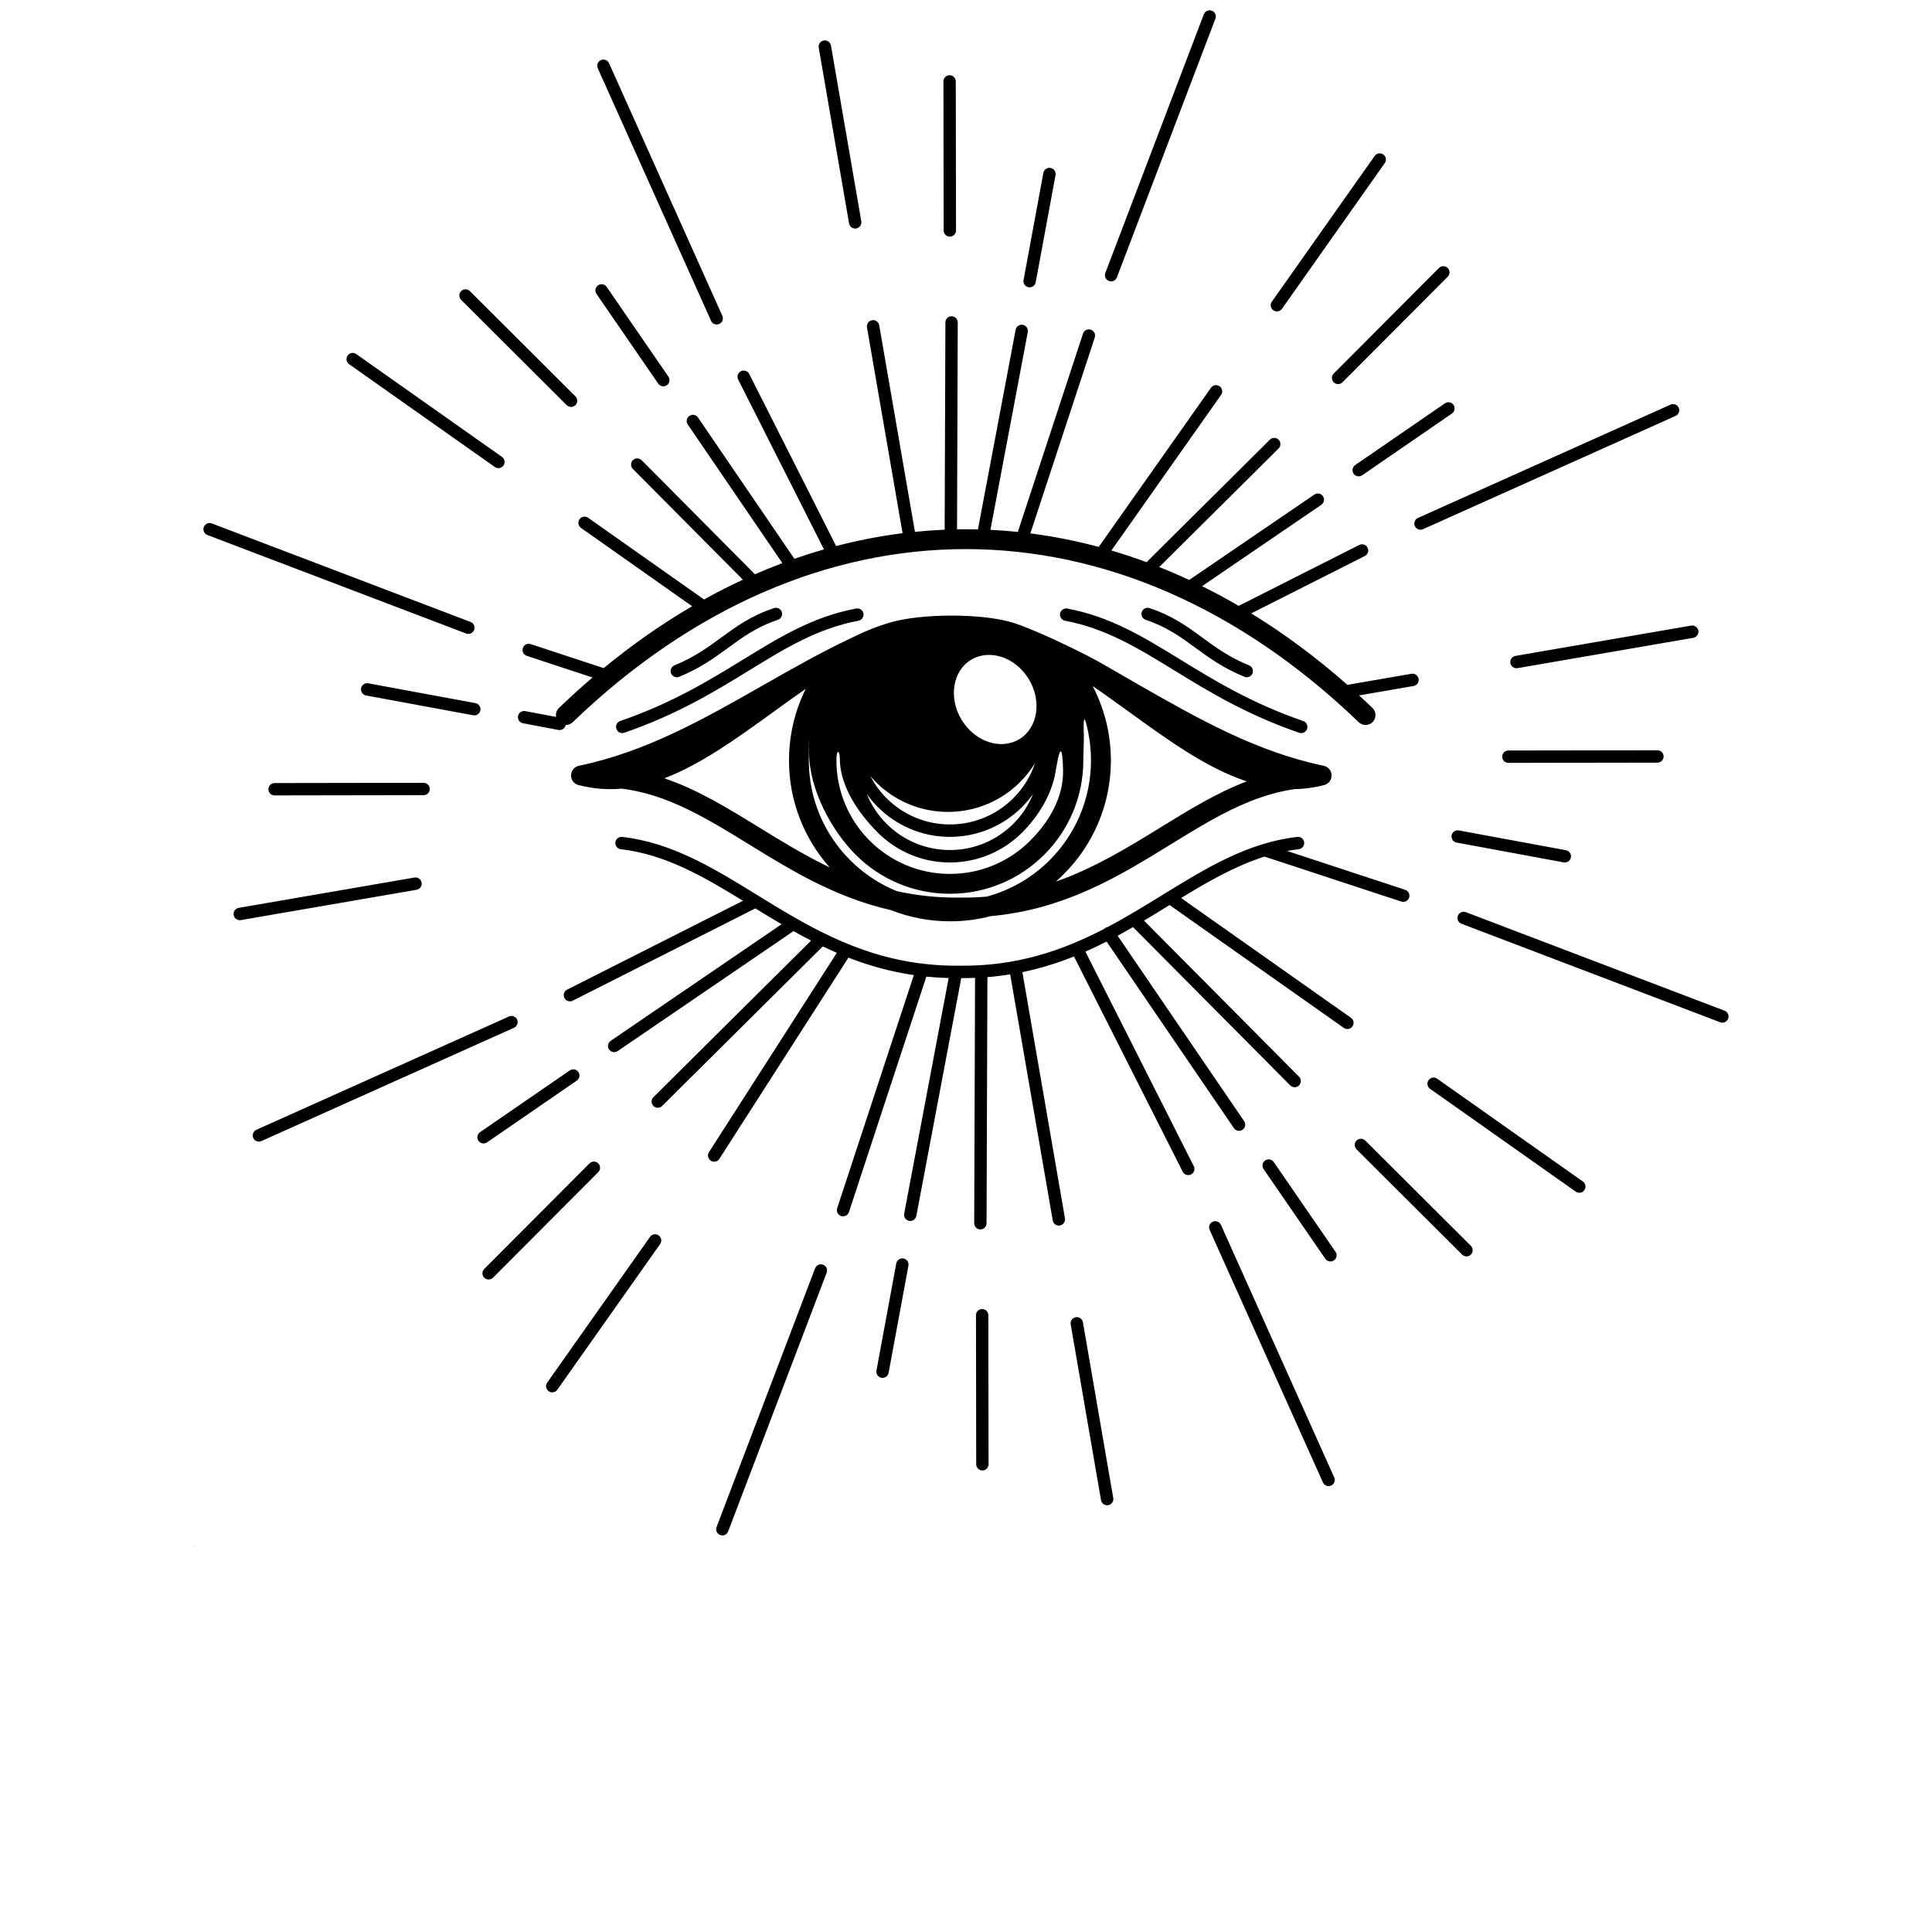
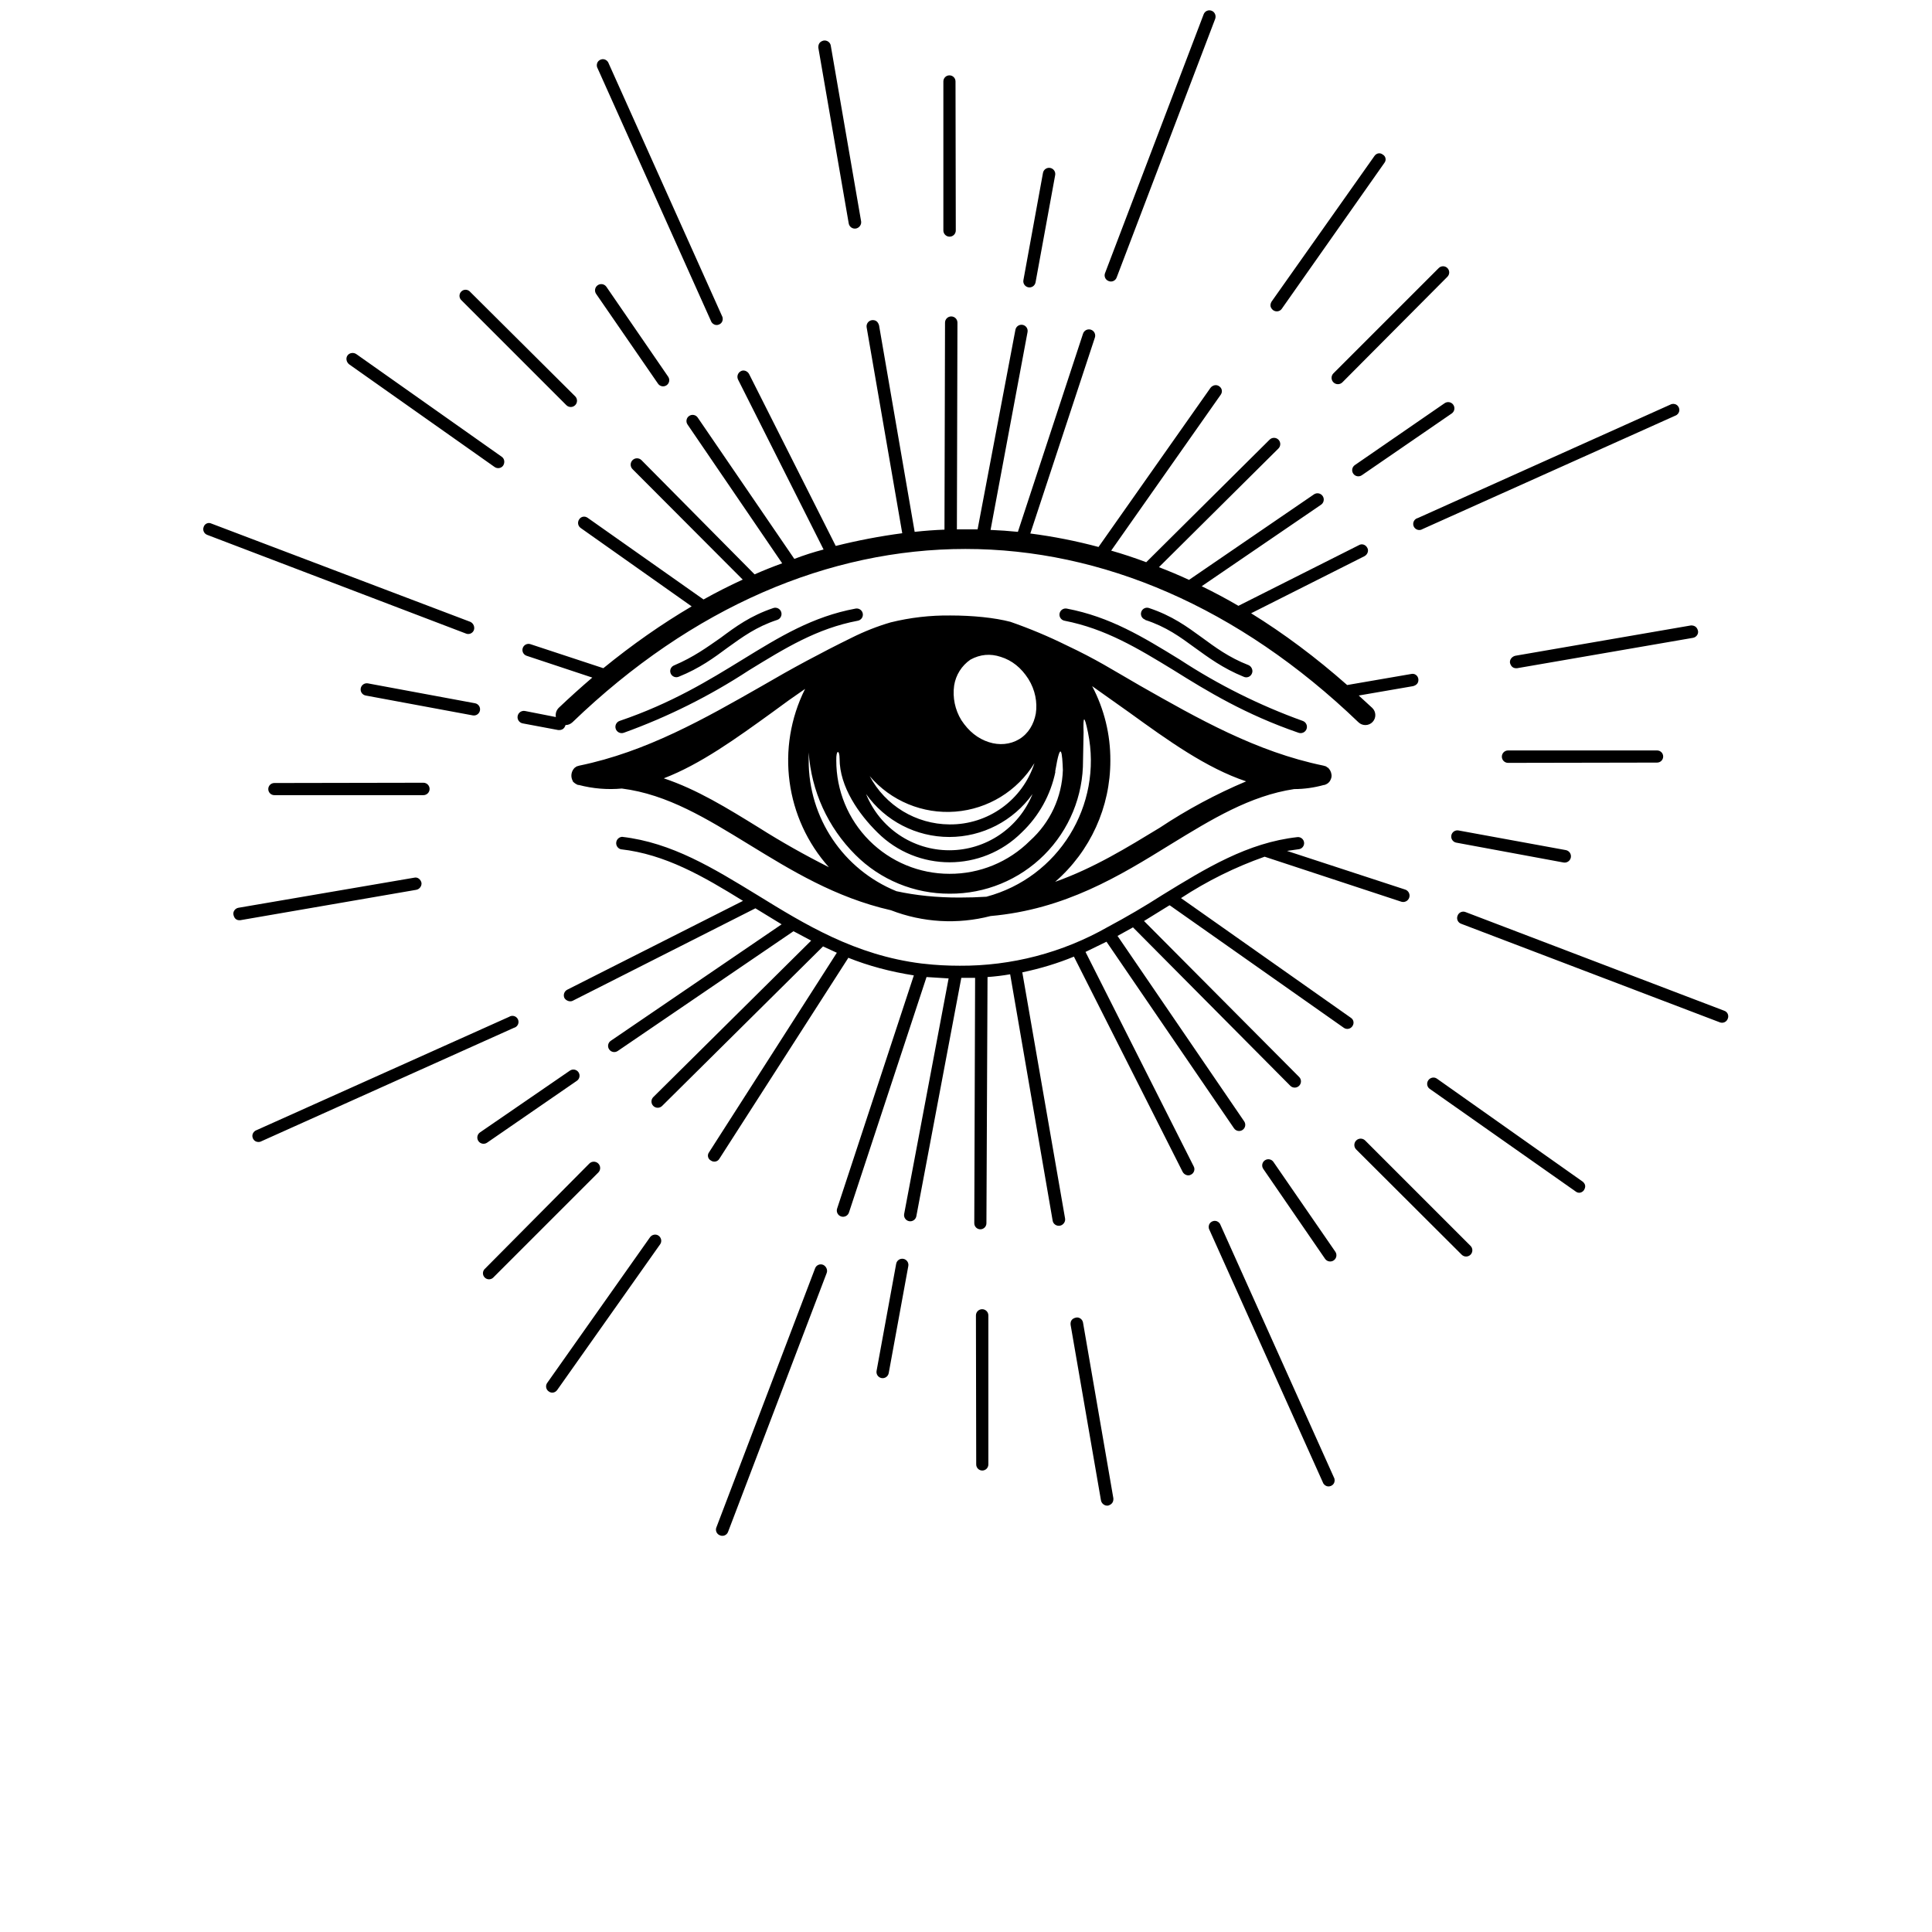
- <svg xmlns="http://www.w3.org/2000/svg" xmlns:xlink="http://www.w3.org/1999/xlink" width="700pt" height="700pt" version="1.1" viewBox="0 0 700 700">
-   <defs>
-     <symbol id="w">
-       <path d="m0.031 0h-0.016-0.016v-0.016-0.016h0.016 0.016-0.016v0.016 0.016h0.016v-0.016z" />
-     </symbol>
-     <symbol id="e">
-       <path d="m0.016-0.016v0.016h-0.016v-0.031h0.016v0.016-0.016z" />
-     </symbol>
-     <symbol id="b">
-       <path d="m0.031-0.016h-0.016v0.016c0.008 0 0.016-0.004 0.016-0.016v0.016h-0.016-0.016v-0.016l0.016-0.016v0.016h0.016z" />
-     </symbol>
-     <symbol id="a">
-       <path d="m0.016-0.016v0.016-0.016zm0.016 0v0.016h-0.016-0.016v-0.016h0.016-0.016v-0.016h0.016v0.016h0.016z" />
-     </symbol>
-     <symbol id="d">
-       <path d="m0.016-0.031v0.016 0.016h-0.016v-0.016-0.016z" />
-     </symbol>
-     <symbol id="l">
-       <path d="m0.016-0.016v-0.016h0.016v0.031h-0.016-0.016v-0.016l0.016-0.016v0.016zm0 0.016v-0.016 0.016z" />
-     </symbol>
-     <symbol id="k">
-       <path d="m0.016 0v-0.016 0.016zm0-0.016v-0.016c0.008 0 0.016 0.008 0.016 0.016v0.016h-0.016-0.016v-0.031h0.016z" />
-     </symbol>
-     <symbol id="j">
-       <path d="m0-0.031h0.016v0.016-0.016h0.016l-0.016 0.031v0.016h-0.016v-0.016h0.016z" />
-     </symbol>
-     <symbol id="i">
-       <path d="m0.016-0.031v0.016 0.016h0.016v-0.016c0-0.008-0.008-0.016-0.016-0.016zm0 0h0.016v0.016 0.016h-0.016-0.016v-0.016-0.016h0.016z" />
-     </symbol>
-     <symbol id="v">
-       <path d="m0-0.031h0.016v0.031h-0.016z" />
-     </symbol>
-     <symbol id="f">
-       <path d="m0.031-0.016v0.016h-0.016v-0.016 0.016h-0.016v-0.031h0.016v0.016-0.016c0.008 0 0.016 0.008 0.016 0.016z" />
-     </symbol>
-     <symbol id="h">
-       <path d="m0-0.031h0.016 0.016v0.016h-0.016v0.016h-0.016zm0.016 0v0.016-0.016z" />
-     </symbol>
-     <symbol id="g">
-       <path d="m0.031-0.031v0.016h-0.016c0.008 0 0.016 0.008 0.016 0.016h-0.016-0.016 0.016v-0.016h-0.016l0.016-0.016h0.016z" />
-     </symbol>
-     <symbol id="c">
-       <path d="m0.016-0.016v0.016-0.016zm0-0.016v0.016h0.016c0 0.012-0.008 0.016-0.016 0.016h-0.016v-0.016l0.016-0.016z" />
-     </symbol>
-     <symbol id="u">
-       <path d="m0-0.031h0.016v0.016-0.016h0.016l-0.016 0.031z" />
-     </symbol>
-     <symbol id="t">
-       <path d="m0-0.031h0.016v0.016-0.016h0.016l-0.016 0.016 0.016 0.016h-0.016v-0.016 0.016h-0.016z" />
-     </symbol>
-     <symbol id="s">
-       <path d="m0.016-0.031v0.031h-0.016v-0.031h0.016z" />
-     </symbol>
-     <symbol id="r">
-       <path d="m0.031-0.016v-0.016c0.008 0 0.016 0.008 0.016 0.016v0.016h-0.016v-0.016 0.016h-0.016v-0.016 0.016h-0.016v-0.031h0.016v0.016-0.016 0.016h0.016z" />
-     </symbol>
-     <symbol id="q">
-       <path d="m0.031-0.016v0.016h-0.016v-0.016 0.016h-0.016v-0.031h0.016v0.016-0.016c0.008 0 0.016 0.008 0.016 0.016z" />
-     </symbol>
-     <symbol id="p">
-       <path d="m0-0.031h0.016l0.016 0.016v-0.016 0.031l-0.016-0.016v0.016h-0.016z" />
-     </symbol>
-     <symbol id="o">
-       <path d="m0-0.016v-0.016h0.016v0.016 0.016-0.016-0.016h0.016v0.031h-0.016-0.016v-0.016z" />
-     </symbol>
-     <symbol id="n">
-       <path d="m0-0.031h0.016v0.031h-0.016v0.016zm0 0h0.016z" />
-     </symbol>
-     <symbol id="m">
-       <path d="m0.031-0.031v0.016h-0.016v0.016h0.016-0.016-0.016v-0.016l0.016-0.016h0.016z" />
-     </symbol>
-   </defs>
-   <g>
-     <path d="m209.57 284.44-0.129-0.039c-0.746-0.223-1.363-0.672-1.801-1.25-0.055-0.074-0.113-0.16-0.168-0.234-0.074-0.121-0.148-0.242-0.207-0.375-0.309-0.633-0.438-1.352-0.328-2.09 0.027-0.176 0.066-0.355 0.121-0.531 0.223-0.746 0.672-1.363 1.25-1.801 0.074-0.055 0.16-0.113 0.234-0.168 0.121-0.074 0.242-0.148 0.375-0.207 0.289-0.141 0.605-0.254 0.934-0.309 24.352-5.066 45.414-17.07 66.48-29.074 10.547-6 21.086-12.012 32.191-17.238 4.656-2.324 9.379-4.258 14.195-5.637 5.582-1.598 13.625-2.418 21.645-2.445 8-0.027 16.062 0.727 21.691 2.285 4.965 1.371 15.578 6.133 20.375 8.512 11.164 5.246 16.008 8.492 26.602 14.523 21.066 12.004 42.129 24.004 66.48 29.074 0.328 0.055 0.645 0.168 0.934 0.309 0.129 0.066 0.254 0.129 0.375 0.207 0.086 0.055 0.16 0.113 0.234 0.168 0.578 0.438 1.027 1.062 1.25 1.801 0.055 0.176 0.094 0.355 0.121 0.531 0.102 0.738-0.02 1.457-0.328 2.09-0.066 0.129-0.129 0.254-0.207 0.375-0.055 0.086-0.113 0.16-0.168 0.234-0.438 0.578-1.062 1.027-1.801 1.25-0.066 0.02-0.129 0.039-0.195 0.055-3.648 0.953-7.242 1.418-10.797 1.465-16.055 2.352-30.023 10.949-44.773 20.031-18.535 11.414-38.246 23.547-65.211 25.984-4.703 1.223-9.641 1.875-14.727 1.875-7.559 0-14.793-1.438-21.422-4.059-20.16-4.582-36.168-14.43-51.379-23.801-15.168-9.332-29.512-18.164-46.145-20.215-5.113 0.457-10.305 0.102-15.605-1.289l-0.066-0.02zm97.805 62.488c-0.055 0.129-0.121 0.254-0.195 0.383l-46.535 72.559c-0.672 1.047-2.055 1.344-3.098 0.672-1.047-0.672-1.344-2.055-0.672-3.098l46.32-72.23c-1.727-0.746-3.414-1.512-5.086-2.316l-58.203 57.812c-0.879 0.879-2.297 0.867-3.172-0.008-0.879-0.879-0.867-2.297 0.008-3.172l57.129-56.738c-2.156-1.109-4.285-2.269-6.367-3.434l-63.711 43.465c-1.027 0.699-2.418 0.438-3.117-0.59s-0.438-2.418 0.59-3.117l61.918-42.254c-3.219-1.887-6.375-3.816-9.492-5.731l-66.184 33.434c-1.102 0.559-2.453 0.113-3.016-0.988-0.559-1.102-0.113-2.453 0.988-3.016l63.719-32.191c-14.383-8.828-28.215-16.836-44.258-18.684-1.23-0.141-2.117-1.25-1.98-2.484 0.141-1.23 1.25-2.117 2.484-1.98 18.09 2.09 33.105 11.332 48.992 21.113 17.172 10.574 35.402 21.793 59.492 24.789 0.289-0.027 0.59 0.008 0.879 0.102h0.008c4.125 0.477 8.43 0.711 12.918 0.664h0.039c20.832 0.242 37.453-5.648 52.246-13.32 0.102-0.113 0.223-0.207 0.344-0.297 0.281-0.195 0.59-0.309 0.906-0.363 6.906-3.648 13.41-7.652 19.785-11.574 15.887-9.781 30.902-19.031 48.992-21.113 1.23-0.141 2.344 0.746 2.484 1.98 0.141 1.23-0.746 2.344-1.98 2.484-1.43 0.168-2.828 0.375-4.219 0.633l42.773 14.066c1.176 0.383 1.82 1.652 1.438 2.828-0.383 1.176-1.652 1.82-2.828 1.438l-49.543-16.285c-10.492 3.305-20.254 8.902-30.238 15l61.535 43.391c1.016 0.711 1.262 2.109 0.543 3.125-0.711 1.016-2.109 1.262-3.125 0.543l-63.121-44.512-0.375 0.234c-2.922 1.801-5.879 3.621-8.887 5.414l56.16 56.543c0.879 0.879 0.867 2.297-0.008 3.172-0.879 0.879-2.297 0.867-3.172-0.008l-56.969-57.363c-1.84 1.062-3.695 2.102-5.582 3.125l45.844 67.191c0.699 1.027 0.438 2.418-0.59 3.117-1.027 0.699-2.418 0.438-3.117-0.59l-46.133-67.609c-2.5 1.277-5.051 2.5-7.672 3.648l39.258 77.719c0.559 1.102 0.113 2.453-0.988 3.016-1.102 0.559-2.453 0.113-3.016-0.988l-39.395-77.988c-5.863 2.344-12.051 4.301-18.695 5.676l15.43 89.199c0.207 1.223-0.617 2.379-1.84 2.594-1.223 0.207-2.379-0.617-2.594-1.84l-15.418-89.145c-2.68 0.43-5.422 0.773-8.25 1l-0.309 89.18c0 1.23-1 2.238-2.238 2.238-1.23 0-2.238-1-2.238-2.238l0.309-88.91c-1.645 0.066-3.312 0.094-5.004 0.086l-16.27 86.164c-0.223 1.215-1.398 2.016-2.613 1.793-1.215-0.223-2.016-1.398-1.793-2.613l16.117-85.371c-2.773-0.066-5.461-0.242-8.082-0.504l-28.047 85.297c-0.383 1.176-1.652 1.82-2.828 1.438-1.176-0.383-1.82-1.652-1.438-2.828l27.777-84.465c-8.598-1.25-16.438-3.5-23.754-6.348zm90.719-148.77 40.656-57.652c0.711-1.016 2.109-1.262 3.125-0.543 1.016 0.711 1.262 2.109 0.543 3.125l-39.742 56.363c4.266 1.262 8.512 2.668 12.738 4.238l44.68-44.379c0.879-0.879 2.297-0.867 3.172 0.008 0.879 0.879 0.867 2.297-0.008 3.172l-43.25 42.961c3.641 1.445 7.262 3.004 10.863 4.684l45.34-30.941c1.027-0.699 2.418-0.438 3.117 0.59 0.699 1.027 0.438 2.418-0.59 3.117l-43.203 29.477c4.453 2.203 8.875 4.582 13.262 7.141l43.688-22.074c1.102-0.559 2.453-0.113 3.016 0.988 0.559 1.102 0.113 2.453-0.988 3.016l-41.16 20.793c11.91 7.316 23.559 15.941 34.832 25.891l23.211-4.012c1.223-0.207 2.379 0.617 2.594 1.84 0.207 1.223-0.617 2.379-1.84 2.594l-19.723 3.406c1.625 1.484 3.238 3.004 4.836 4.547 1.43 1.371 1.477 3.641 0.102 5.066-1.371 1.43-3.641 1.477-5.066 0.102-43.465-41.824-92.961-62.73-142.4-62.73s-98.934 20.906-142.4 62.73c-0.711 0.68-1.633 1.016-2.547 1v0.008c-0.223 1.215-1.398 2.016-2.613 1.793l-12.852-2.426c-1.215-0.223-2.016-1.398-1.793-2.613 0.223-1.215 1.398-2.016 2.613-1.793l11.18 2.109c-0.215-1.148 0.129-2.379 1.035-3.246 4.004-3.856 8.062-7.531 12.16-11.043l-23.809-7.832c-1.176-0.383-1.82-1.652-1.438-2.828 0.383-1.176 1.652-1.82 2.828-1.438l26.469 8.699c10.414-8.566 21.121-16.035 32.043-22.41l-40.266-28.391c-1.016-0.711-1.262-2.109-0.543-3.125 0.711-1.016 2.109-1.262 3.125-0.543l41.992 29.605c4.656-2.586 9.352-4.977 14.074-7.168l-39.852-40.125c-0.879-0.879-0.867-2.297 0.008-3.172 0.879-0.879 2.297-0.867 3.172 0.008l41.039 41.32c3.305-1.438 6.617-2.781 9.941-4.031l-34.273-50.23c-0.699-1.027-0.438-2.418 0.59-3.117 1.027-0.699 2.418-0.438 3.117 0.59l34.926 51.184c3.555-1.242 7.121-2.379 10.707-3.406l-31.078-61.535c-0.559-1.102-0.113-2.453 0.988-3.016 1.102-0.559 2.453-0.113 3.016 0.988l31.492 62.348c7.981-2.082 16.016-3.641 24.07-4.648l-12.898-74.582c-0.207-1.223 0.617-2.379 1.84-2.594 1.223-0.207 2.379 0.617 2.594 1.84l12.945 74.836c3.586-0.363 7.176-0.617 10.77-0.773l0.262-75.098c0-1.23 1-2.238 2.238-2.238 1.23 0 2.238 1 2.238 2.238l-0.254 74.965c1.055-0.02 2.109-0.027 3.164-0.027 1.465 0 2.941 0.02 4.406 0.055l13.656-72.324c0.223-1.215 1.398-2.016 2.613-1.793 1.215 0.223 2.016 1.398 1.793 2.613l-13.535 71.66c3.312 0.16 6.617 0.41 9.922 0.758l23.621-71.848c0.383-1.176 1.652-1.82 2.828-1.438 1.176 0.383 1.82 1.652 1.438 2.828l-23.344 70.988c8.297 1.062 16.566 2.707 24.789 4.91zm66.387-86.277c-0.711 1.016-2.109 1.262-3.125 0.543-1.016-0.711-1.262-2.109-0.543-3.125l37.25-52.789c0.711-1.016 2.109-1.262 3.125-0.543 1.016 0.711 1.262 2.109 0.543 3.125zm21.926 26.629c-0.879 0.879-2.297 0.879-3.172 0.008-0.879-0.879-0.879-2.297-0.008-3.172l38.137-38.246c0.879-0.879 2.297-0.879 3.172-0.008 0.879 0.879 0.879 2.297 0.008 3.172zm7.148 33.684c-1.016 0.699-2.418 0.449-3.117-0.57-0.699-1.016-0.449-2.418 0.57-3.117l32.516-22.371c1.016-0.699 2.418-0.449 3.117 0.57 0.699 1.016 0.449 2.418-0.57 3.117zm22.035 19.543c-1.129 0.504-2.453 0-2.957-1.129-0.504-1.129 0-2.453 1.129-2.957l91.512-41.047c1.129-0.504 2.453 0 2.957 1.129 0.504 1.129 0 2.453-1.129 2.957zm34.242 50.344c-1.223 0.207-2.379-0.617-2.594-1.84-0.207-1.223 0.617-2.379 1.84-2.594l63.672-10.984c1.223-0.207 2.379 0.617 2.594 1.84 0.207 1.223-0.617 2.379-1.84 2.594zm-3.324 34.32c-1.23 0-2.238-1-2.238-2.238 0-1.23 1-2.238 2.238-2.238l54.012-0.086c1.23 0 2.238 1 2.238 2.238 0 1.23-1 2.238-2.238 2.238zm-18.762 28.879c-1.215-0.223-2.023-1.391-1.801-2.606 0.223-1.215 1.391-2.023 2.606-1.801l38.816 7.176c1.215 0.223 2.023 1.391 1.801 2.606-0.223 1.215-1.391 2.023-2.606 1.801zm1.766 29.41c-1.156-0.438-1.746-1.734-1.297-2.894 0.438-1.156 1.734-1.746 2.894-1.297l93.734 35.691c1.156 0.438 1.746 1.734 1.297 2.894-0.438 1.156-1.734 1.746-2.894 1.297zm-11.379 59.809c-1.016-0.711-1.262-2.109-0.543-3.125 0.711-1.016 2.109-1.262 3.125-0.543l52.789 37.25c1.016 0.711 1.262 2.109 0.543 3.125-0.711 1.016-2.109 1.262-3.125 0.543zm-26.629 21.926c-0.879-0.879-0.879-2.297-0.008-3.172 0.879-0.879 2.297-0.879 3.172-0.008l38.246 38.137c0.879 0.879 0.879 2.297 0.008 3.172-0.879 0.879-2.297 0.879-3.172 0.008zm-33.684 7.148c-0.699-1.016-0.449-2.418 0.57-3.117 1.016-0.699 2.418-0.449 3.117 0.57l22.371 32.516c0.699 1.016 0.449 2.418-0.57 3.117-1.016 0.699-2.418 0.449-3.117-0.57zm-19.543 22.035c-0.504-1.129 0-2.453 1.129-2.957s2.453 0 2.957 1.129l41.047 91.512c0.504 1.129 0 2.453-1.129 2.957s-2.453 0-2.957-1.129zm-50.344 34.242c-0.207-1.223 0.617-2.379 1.84-2.594 1.223-0.207 2.379 0.617 2.594 1.84l10.984 63.672c0.207 1.223-0.617 2.379-1.84 2.594-1.223 0.207-2.379-0.617-2.594-1.84zm-34.32-3.324c0-1.23 1-2.238 2.238-2.238 1.23 0 2.238 1 2.238 2.238l0.086 54.012c0 1.23-1 2.238-2.238 2.238-1.23 0-2.238-1-2.238-2.238zm-28.879-18.762c0.223-1.215 1.391-2.023 2.606-1.801s2.023 1.391 1.801 2.606l-7.176 38.816c-0.223 1.215-1.391 2.023-2.606 1.801s-2.023-1.391-1.801-2.606zm-29.41 1.766c0.438-1.156 1.734-1.746 2.894-1.297 1.156 0.438 1.746 1.734 1.297 2.894l-35.691 93.734c-0.438 1.156-1.734 1.746-2.894 1.297-1.156-0.438-1.746-1.734-1.297-2.894zm-59.809-11.379c0.711-1.016 2.109-1.262 3.125-0.543 1.016 0.711 1.262 2.109 0.543 3.125l-37.25 52.789c-0.711 1.016-2.109 1.262-3.125 0.543-1.016-0.711-1.262-2.109-0.543-3.125zm-21.926-26.629c0.879-0.879 2.297-0.879 3.172-0.008 0.879 0.879 0.879 2.297 0.008 3.172l-38.137 38.246c-0.879 0.879-2.297 0.879-3.172 0.008-0.879-0.879-0.879-2.297-0.008-3.172zm-7.148-33.684c1.016-0.699 2.418-0.449 3.117 0.57 0.699 1.016 0.449 2.418-0.57 3.117l-32.516 22.371c-1.016 0.699-2.418 0.449-3.117-0.57-0.699-1.016-0.449-2.418 0.57-3.117zm-22.035-19.543c1.129-0.504 2.453 0 2.957 1.129 0.504 1.129 0 2.453-1.129 2.957l-91.512 41.047c-1.129 0.504-2.453 0-2.957-1.129-0.504-1.129 0-2.453 1.129-2.957zm-34.242-50.344c1.223-0.207 2.379 0.617 2.594 1.84 0.207 1.223-0.617 2.379-1.84 2.594l-63.672 10.984c-1.223 0.207-2.379-0.617-2.594-1.84-0.207-1.223 0.617-2.379 1.84-2.594zm3.324-34.32c1.23 0 2.238 1 2.238 2.238 0 1.23-1 2.238-2.238 2.238l-54.012 0.086c-1.23 0-2.238-1-2.238-2.238 0-1.23 1-2.238 2.238-2.238zm18.762-28.879c1.215 0.223 2.023 1.391 1.801 2.606-0.223 1.215-1.391 2.023-2.606 1.801l-38.816-7.176c-1.215-0.223-2.023-1.391-1.801-2.606 0.223-1.215 1.391-2.023 2.606-1.801zm-1.766-29.41c1.156 0.438 1.746 1.734 1.297 2.894-0.438 1.156-1.734 1.746-2.894 1.297l-93.734-35.691c-1.156-0.438-1.746-1.734-1.297-2.894 0.438-1.156 1.734-1.746 2.894-1.297zm11.379-59.809c1.016 0.711 1.262 2.109 0.543 3.125-0.711 1.016-2.109 1.262-3.125 0.543l-52.789-37.25c-1.016-0.711-1.262-2.109-0.543-3.125 0.711-1.016 2.109-1.262 3.125-0.543zm26.629-21.926c0.879 0.879 0.879 2.297 0.008 3.172-0.879 0.879-2.297 0.879-3.172 0.008l-38.246-38.137c-0.879-0.879-0.879-2.297-0.008-3.172 0.879-0.879 2.297-0.879 3.172-0.008zm33.684-7.148c0.699 1.016 0.449 2.418-0.57 3.117-1.016 0.699-2.418 0.449-3.117-0.57l-22.371-32.516c-0.699-1.016-0.449-2.418 0.57-3.117 1.016-0.699 2.418-0.449 3.117 0.57zm19.543-22.035c0.504 1.129 0 2.453-1.129 2.957-1.129 0.504-2.453 0-2.957-1.129l-41.047-91.512c-0.504-1.129 0-2.453 1.129-2.957 1.129-0.504 2.453 0 2.957 1.129zm50.344-34.242c0.207 1.223-0.617 2.379-1.84 2.594-1.223 0.207-2.379-0.617-2.594-1.84l-10.984-63.672c-0.207-1.223 0.617-2.379 1.84-2.594 1.223-0.207 2.379 0.617 2.594 1.84zm34.32 3.324c0 1.23-1 2.238-2.238 2.238-1.23 0-2.238-1-2.238-2.238l-0.086-54.012c0-1.23 1-2.238 2.238-2.238 1.23 0 2.238 1 2.238 2.238zm28.879 18.762c-0.223 1.215-1.391 2.023-2.606 1.801-1.215-0.223-2.023-1.391-1.801-2.606l7.176-38.816c0.223-1.215 1.391-2.023 2.606-1.801 1.215 0.223 2.023 1.391 1.801 2.606zm29.41-1.766c-0.438 1.156-1.734 1.746-2.894 1.297-1.156-0.438-1.746-1.734-1.297-2.894l35.691-93.734c0.438-1.156 1.734-1.746 2.894-1.297 1.156 0.438 1.746 1.734 1.297 2.894zm-41.887 137.49c-3.742-1.195-7.699-0.914-11.004 1.102-3.293 2.016-5.328 5.422-5.965 9.297-0.652 3.996 0.176 8.465 2.633 12.488 2.465 4.012 6.074 6.785 9.922 8.008 3.742 1.195 7.699 0.914 11.004-1.102 3.293-2.016 5.328-5.422 5.965-9.297 0.652-3.996-0.176-8.465-2.633-12.488v-0.008c-2.465-4.012-6.074-6.785-9.922-8.008zm29.902 27.328c0.113 3.332-0.176 6.785-0.176 10.184 0 13.348-5.414 25.426-14.16 34.168-8.746 8.746-20.824 14.16-34.168 14.16-13.348 0-25.426-5.414-34.168-14.16-8.746-8.746-16.875-23.742-16.875-37.09 0-4.441-0.008-9.68-0.086 2.922 0 14.121 5.723 26.898 14.969 36.148 4.777 4.777 10.5 8.613 16.855 11.211 7.055 1.566 14.617 2.445 22.828 2.352h0.055c3.359 0.039 6.617-0.086 9.773-0.355 8.746-2.363 16.559-6.992 22.781-13.207 9.25-9.25 14.969-22.035 14.969-36.148 0-3.445-0.328-6.812-0.98-10.062-1.371-6.859-1.828-5.797-1.645-0.121zm-10.23 14.262c-1.391 8.504-6.43 16.379-12.125 22.074-6.691 6.691-15.941 10.836-26.152 10.836-10.211 0-19.461-4.144-26.152-10.836s-13.746-16.594-13.746-26.805c-0.039-3.285-1.262-3.379-1.23 0.652 0 11.359 4.602 21.645 12.051 29.082 7.438 7.438 17.723 12.051 29.082 12.051s21.645-4.602 29.082-12.051c6.672-6.672 12.145-15.598 11.898-25.594-0.141-5.711-0.652-12.059-2.715 0.59zm-7.449-3.078c-1.531 2.484-3.34 4.777-5.387 6.832-6.691 6.691-15.941 10.836-26.152 10.836s-19.461-4.144-26.152-10.836c-0.68-0.68-1.344-1.398-1.969-2.137 1.539 2.957 3.527 5.656 5.863 8 5.879 5.879 14 9.512 22.969 9.512s17.09-3.641 22.969-9.512c3.527-3.527 6.242-7.859 7.859-12.691zm-0.699 11.172c-1.195 1.68-2.531 3.246-3.977 4.703-6.691 6.691-15.941 10.836-26.152 10.836-10.211 0-19.461-4.144-26.152-10.836-1.457-1.457-2.781-3.023-3.977-4.703 1.652 4.078 4.098 7.738 7.16 10.797 5.879 5.879 14 9.512 22.969 9.512s17.09-3.641 22.969-9.512c3.062-3.062 5.508-6.719 7.16-10.797zm21.598-39.09c0.633 1.215 1.23 2.465 1.773 3.723 3.098 7.129 4.816 14.98 4.816 23.191 0 16.102-6.523 30.68-17.078 41.234-0.934 0.934-1.895 1.828-2.883 2.699 14.086-4.957 26.199-12.414 37.82-19.57 10.445-6.43 20.516-12.629 31.359-16.754-14.43-4.762-28.355-14.84-42.438-25.031-4.434-3.211-8.895-6.441-13.367-9.492zm-95.258 65.727c-9.191-10.312-14.785-23.902-14.785-38.809 0-7.785 1.531-15.215 4.301-22.008 0.543-1.324 1.129-2.621 1.766-3.902-3.977 2.742-7.934 5.609-11.883 8.477-13.066 9.453-26.004 18.824-39.332 23.922 12.031 4.07 23.008 10.828 34.441 17.863 8.102 4.984 16.438 10.117 25.508 14.449zm-20.215-93.988c1.176-0.391 2.438 0.254 2.828 1.418 0.391 1.176-0.254 2.438-1.418 2.828-7.644 2.539-12.691 6.242-17.93 10.07-4.992 3.648-10.137 7.422-17.855 10.574-1.148 0.465-2.445-0.086-2.91-1.23-0.465-1.148 0.086-2.445 1.23-2.91 7.168-2.93 12.105-6.543 16.895-10.043 5.508-4.031 10.836-7.934 19.172-10.707zm29.793 0.16c1.215-0.223 2.391 0.578 2.613 1.793s-0.578 2.391-1.793 2.613c-14.84 2.809-26.395 9.895-39.5 17.938-12.387 7.606-26.133 16.035-45.359 22.66-1.176 0.402-2.453-0.223-2.856-1.398-0.402-1.176 0.223-2.453 1.398-2.856 18.789-6.477 32.301-14.773 44.484-22.242 13.469-8.27 25.348-15.559 41-18.516zm104.87 4.09c-1.176-0.391-1.812-1.652-1.418-2.828 0.391-1.176 1.652-1.812 2.828-1.418 8.344 2.773 13.664 6.672 19.172 10.707 4.789 3.508 9.727 7.121 16.895 10.043 1.148 0.465 1.699 1.773 1.23 2.91-0.465 1.148-1.773 1.699-2.91 1.23-7.719-3.156-12.871-6.926-17.855-10.574-5.234-3.828-10.285-7.531-17.93-10.07zm-29.215 0.316c-1.215-0.223-2.016-1.398-1.793-2.613s1.398-2.016 2.613-1.793c15.652 2.957 27.535 10.246 41 18.516 12.18 7.477 25.695 15.766 44.484 22.242 1.176 0.402 1.801 1.68 1.398 2.856-0.402 1.176-1.68 1.801-2.856 1.398-19.227-6.625-32.977-15.062-45.359-22.66-13.105-8.047-24.66-15.129-39.5-17.938z" />
-     <use x="70" y="560.141" xlink:href="#w" />
-     <use x="70.035" y="560.141" xlink:href="#e" />
-     <use x="70.059" y="560.141" xlink:href="#b" />
-     <use x="70.09" y="560.141" xlink:href="#a" />
-     <use x="70.121" y="560.141" xlink:href="#d" />
-     <use x="70.145" y="560.141" xlink:href="#b" />
-     <use x="70.176" y="560.141" xlink:href="#l" />
-     <use x="70.223" y="560.141" xlink:href="#k" />
-     <use x="70.258" y="560.141" xlink:href="#j" />
-     <use x="70.305" y="560.141" xlink:href="#i" />
-     <use x="70.344" y="560.141" xlink:href="#v" />
-     <use x="70.359" y="560.141" xlink:href="#b" />
-     <use x="70.391" y="560.141" xlink:href="#f" />
-     <use x="70.426" y="560.141" xlink:href="#a" />
-     <use x="70.473" y="560.141" xlink:href="#h" />
-     <use x="70.508" y="560.141" xlink:href="#a" />
-     <use x="70.539" y="560.141" xlink:href="#f" />
-     <use x="70.57" y="560.141" xlink:href="#a" />
-     <use x="70.602" y="560.141" xlink:href="#g" />
-     <use x="70.629" y="560.141" xlink:href="#c" />
-     <use x="70.664" y="560.141" xlink:href="#u" />
-     <use x="70.691" y="560.141" xlink:href="#g" />
-     <use x="70.723" y="560.141" xlink:href="#t" />
-     <use x="70.75" y="560.141" xlink:href="#a" />
-     <use x="70" y="560.188" xlink:href="#s" />
-     <use x="70.02" y="560.188" xlink:href="#e" />
-     <use x="70.043" y="560.188" xlink:href="#c" />
-     <use x="70.074" y="560.188" xlink:href="#r" />
-     <use x="70.141" y="560.188" xlink:href="#d" />
-     <use x="70.164" y="560.188" xlink:href="#q" />
-     <use x="70.195" y="560.188" xlink:href="#b" />
-     <use x="70.242" y="560.188" xlink:href="#p" />
-     <use x="70.281" y="560.188" xlink:href="#c" />
-     <use x="70.316" y="560.188" xlink:href="#o" />
-     <use x="70.348" y="560.188" xlink:href="#f" />
-     <use x="70.398" y="560.188" xlink:href="#h" />
-     <use x="70.434" y="560.188" xlink:href="#e" />
-     <use x="70.453" y="560.188" xlink:href="#c" />
-     <use x="70.488" y="560.188" xlink:href="#n" />
-     <use x="70.504" y="560.188" xlink:href="#b" />
-     <use x="70.535" y="560.188" xlink:href="#m" />
-     <use x="70.562" y="560.188" xlink:href="#d" />
-   </g>
+ <svg xmlns="http://www.w3.org/2000/svg" width="700pt" height="700pt" viewBox="0 0 700 700">
+   <path d="M209.6 284.4h-.2q-1-.4-1.8-1.2l-.1-.3-.2-.4a4 4 0 0 1 1-4.4l.2-.1.4-.3 1-.3c24.3-5 45.4-17 66.4-29q15.7-9.2 32.2-17.3 7-3.5 14.2-5.6a86 86 0 0 1 21.7-2.5c8 0 16 .8 21.7 2.3a178 178 0 0 1 20.3 8.5c11.2 5.3 16 8.5 26.6 14.6 21.1 12 42.2 24 66.5 29l1 .3.3.3.3.1a4 4 0 0 1 1.3 2.4q.2 1-.3 2l-.2.4-.2.3q-.6.8-1.8 1.2h-.2q-5.4 1.5-10.8 1.5c-16 2.4-30 11-44.7 20-18.6 11.5-38.3 23.6-65.3 26a59 59 0 0 1-36.1-2.1c-20.2-4.6-36.2-14.5-51.4-23.8s-29.5-18.2-46.1-20.3a45 45 0 0 1-15.6-1.3zm97.8 62.5-.2.4-46.6 72.6c-.6 1-2 1.3-3 .6a2 2 0 0 1-.7-3l46.3-72.3-5-2.3-58.3 57.8a2.2 2.2 0 1 1-3.2-3.2l57.2-56.7-6.4-3.4-63.7 43.4a2.2 2.2 0 1 1-2.5-3.7l61.9-42.2-9.5-5.8-66.2 33.5c-1 .5-2.4 0-3-1a2.3 2.3 0 0 1 1-3l63.7-32.2c-14.4-8.9-28.2-16.9-44.3-18.7a2.3 2.3 0 0 1 .5-4.5c18.1 2.1 33.1 11.4 49 21.1 17.2 10.6 35.4 21.8 59.5 24.8l1 .1q6 .7 12.8.7a107 107 0 0 0 53.6-14q10.3-5.5 19.8-11.6c15.8-9.7 30.9-19 49-21a2.2 2.2 0 0 1 .4 4.4l-4.2.6 42.8 14a2.2 2.2 0 0 1-1.4 4.4l-49.5-16.3a140 140 0 0 0-30.3 15l61.6 43.4c1 .7 1.2 2 .5 3a2.2 2.2 0 0 1-3.1.6L423.8 328l-.4.2-8.9 5.5 56.2 56.5a2.2 2.2 0 1 1-3.2 3.2l-57-57.4-5.6 3.1 45.9 67.2a2.2 2.2 0 1 1-3.7 2.5l-46.2-67.6-7.6 3.7 39.2 77.7c.6 1.1.1 2.5-1 3-1 .6-2.4.1-3-1l-39.4-78q-8.7 3.6-18.7 5.7l15.5 89.2c.2 1.2-.7 2.4-1.9 2.6s-2.4-.6-2.6-1.8L366 353q-4 .7-8.2 1l-.4 89.2a2.2 2.2 0 0 1-4.4 0l.3-88.9h-5L332 440.7a2.2 2.2 0 0 1-4.4-.9l16.1-85.3-8-.5-28.1 85.3a2.2 2.2 0 0 1-4.3-1.4l27.8-84.5q-12.8-2-23.8-6.4zM398 198.2l40.6-57.7c.8-1 2.2-1.3 3.2-.5 1 .7 1.2 2 .5 3l-39.7 56.5q6.3 1.8 12.7 4.2l44.7-44.4a2.2 2.2 0 1 1 3.2 3.2l-43.3 43q5.5 2.1 10.9 4.6l45.3-31a2.2 2.2 0 1 1 2.5 3.8l-43.2 29.5q6.8 3.3 13.3 7.1l43.7-22c1-.6 2.4-.2 3 1 .6 1 .1 2.4-1 3l-41.1 20.7q17.8 11 34.8 26l23.2-4c1.2-.3 2.4.5 2.6 1.8q.2 2-1.9 2.6l-19.7 3.4 4.9 4.5a3.6 3.6 0 1 1-5 5.2c-43.5-41.8-93-62.8-142.4-62.8s-99 21-142.4 62.8q-1.1 1-2.5 1-.6 2-2.7 1.8l-12.8-2.4a2.2 2.2 0 0 1 .8-4.5l11.2 2.2q-.3-1.9 1-3.3 6-5.7 12.2-11l-23.8-7.9a2.2 2.2 0 0 1 1.4-4.2l26.4 8.7q15.7-12.8 32-22.4l-40.2-28.4c-1-.7-1.3-2.1-.5-3.2.7-1 2-1.2 3-.5l42 29.6q7-3.9 14.2-7.2l-39.9-40a2.2 2.2 0 1 1 3.2-3.3l41 41.4q5-2.2 10-4l-34.3-50.3a2.2 2.2 0 1 1 3.7-2.5l35 51.2q5.2-2 10.6-3.4l-31-61.6a2.3 2.3 0 0 1 1-3c1-.6 2.4-.1 3 1l31.4 62.3q12-3 24.1-4.6L314 118.6c-.2-1.2.6-2.4 1.9-2.6q2-.2 2.6 1.9l12.9 74.8q5.4-.6 10.8-.8l.2-75a2.2 2.2 0 0 1 4.5 0l-.2 74.9h7.5l13.7-72.3a2.2 2.2 0 0 1 4.4.8L358.9 192q5 .2 9.9.7l23.6-71.8a2.2 2.2 0 0 1 4.3 1.4l-23.4 71a188 188 0 0 1 24.8 4.9zm66.4-86.3c-.7 1-2.1 1.2-3.1.5q-1.6-1.3-.6-3.1L498 56.5c.7-1 2-1.3 3-.5a2 2 0 0 1 .6 3zm22 26.6a2.2 2.2 0 0 1-3.3-3.2l38.2-38.2a2.2 2.2 0 0 1 3.1 3.2zm7 33.7a2.2 2.2 0 0 1-2.5-3.7l32.5-22.4a2.2 2.2 0 0 1 2.6 3.7zm22 19.5a2.2 2.2 0 1 1-1.7-4l91.5-41.1a2.2 2.2 0 1 1 1.8 4zm34.3 50.4q-2 .2-2.6-1.9c-.2-1.2.7-2.3 1.9-2.6l63.7-11q2 0 2.5 1.9c.3 1.2-.6 2.4-1.8 2.6zm-3.3 34.3a2.2 2.2 0 0 1 0-4.5h54a2.2 2.2 0 0 1 0 4.4zm-18.8 28.9a2.2 2.2 0 0 1 .9-4.4l38.8 7.1a2.2 2.2 0 0 1-.8 4.5zm1.8 29.4a2.2 2.2 0 0 1-1.3-2.9 2.2 2.2 0 0 1 3-1.3l93.6 35.7c1.2.4 1.8 1.7 1.3 2.9a2.2 2.2 0 0 1-2.9 1.3zM518 394.5c-1-.7-1.2-2.1-.5-3.1s2.1-1.3 3.1-.6l52.8 37.3q1.6 1.3.5 3.1c-.7 1-2 1.3-3 .5zm-26.6 22a2.2 2.2 0 0 1 3.2-3.3l38.2 38.2a2.2 2.2 0 0 1-3.2 3.2zm-33.7 7a2.2 2.2 0 0 1 3.7-2.5l22.4 32.5a2.2 2.2 0 0 1-3.7 2.6zm-19.5 22.1a2.2 2.2 0 1 1 4-1.8l41.1 91.5a2.2 2.2 0 1 1-4 1.8zM387.9 480q-.2-2.1 1.9-2.6c1.2-.3 2.4.6 2.6 1.8l11 63.7q.1 2-1.9 2.6c-1.2.2-2.4-.7-2.6-1.9zm-34.3-3.4a2.2 2.2 0 0 1 4.5 0v54a2.2 2.2 0 0 1-4.4 0zm-28.9-18.7a2.2 2.2 0 0 1 4.4.8l-7.1 38.8a2.2 2.2 0 0 1-4.4-.8zm-29.4 1.7a2.2 2.2 0 0 1 3-1.3c1 .5 1.7 1.8 1.2 3L263.8 555a2.2 2.2 0 0 1-2.9 1.3 2.2 2.2 0 0 1-1.3-3zm-59.8-11.3c.7-1 2.1-1.3 3.1-.6s1.3 2.1.6 3.1l-37.3 52.8c-.7 1-2 1.3-3 .6a2.2 2.2 0 0 1-.6-3.2zm-22-26.7a2.2 2.2 0 0 1 3.3 3.2L178.6 463a2.2 2.2 0 0 1-3.1-3.1zm-7-33.7a2.2 2.2 0 0 1 2.5 3.7L176.5 414a2.2 2.2 0 0 1-2.6-3.7zm-22-19.5a2.2 2.2 0 1 1 1.7 4l-91.5 41.1a2.2 2.2 0 1 1-1.8-4zM150.1 318c1.2-.3 2.3.6 2.6 1.8.2 1.2-.7 2.4-1.9 2.6l-63.7 11q-2 .2-2.5-1.9c-.3-1.2.6-2.4 1.8-2.6zm3.3-34.4a2.2 2.2 0 0 1 0 4.5h-54a2.2 2.2 0 0 1 0-4.4zm18.7-28.8a2.2 2.2 0 0 1-.8 4.4l-38.8-7.2a2.2 2.2 0 0 1 .8-4.4zm-1.7-29.5c1.1.5 1.7 1.8 1.3 3a2.2 2.2 0 0 1-3 1.2l-93.6-35.7a2.2 2.2 0 0 1-1.3-2.9 2 2 0 0 1 2.8-1.2zm11.4-59.8c1 .7 1.2 2.1.5 3.2-.7 1-2.1 1.2-3.1.5L126.5 132c-1-.8-1.3-2.2-.6-3.2s2.2-1.2 3.2-.5zm26.6-21.9a2.2 2.2 0 0 1-3.2 3.2L167 108.6a2.2 2.2 0 0 1 3.1-3.1zm33.7-7.1a2.2 2.2 0 0 1-3.7 2.5L216 106.5a2.2 2.2 0 0 1 3.7-2.6zm19.5-22a2.2 2.2 0 1 1-4 1.8l-41.1-91.6a2.2 2.2 0 1 1 4-1.8zM312 80.2c.2 1.2-.7 2.4-1.9 2.6s-2.4-.6-2.6-1.9l-11-63.6q-.1-2.1 1.9-2.6c1.2-.2 2.4.6 2.6 1.8zm34.3 3.3a2.2 2.2 0 0 1-4.5 0v-54a2.2 2.2 0 0 1 4.4 0zm28.9 18.8a2.2 2.2 0 0 1-4.4-.8l7.1-38.9a2.2 2.2 0 0 1 4.4.9zm29.4-1.8a2.2 2.2 0 0 1-3 1.3 2.2 2.2 0 0 1-1.2-2.9l35.7-93.7a2.2 2.2 0 0 1 2.9-1.3c1.1.4 1.7 1.7 1.3 2.9zm-42 137.5q-5.7-1.9-11 1a14 14 0 0 0-5.9 9.4 19 19 0 0 0 2.6 12.5q4 6.1 10 8c3.7 1.2 7.7.9 11-1.1s5.3-5.4 6-9.3c.6-4-.2-8.5-2.7-12.5q-3.9-6.1-10-8m30 27.3-.2 10.2a48 48 0 0 1-48.3 48.3 48 48 0 0 1-34.2-14.1 58 58 0 0 1-16.9-37.1v2.9a51 51 0 0 0 31.8 47.4q10.5 2.3 22.8 2.3 5.1 0 9.8-.3a51 51 0 0 0 36.8-59.5c-1.4-6.8-1.8-5.8-1.6 0zm-10.2 14.3a42 42 0 0 1-12.2 22 37 37 0 0 1-52.3 0c-6.7-6.6-13.7-16.5-13.7-26.7 0-3.3-1.3-3.4-1.2.6a41 41 0 0 0 41 41.1 41 41 0 0 0 29.2-12 36 36 0 0 0 11.9-25.6c-.2-5.7-.7-12-2.8.6m-7.5-3.1a37 37 0 0 1-59.7 4.7 33 33 0 0 0 28.9 17.5 32 32 0 0 0 30.8-22.2m-.7 11.2a37 37 0 0 1-60.3 0 32.5 32.5 0 0 0 60.3 0m21.6-39.1a57 57 0 0 1 6.6 26.9 58 58 0 0 1-20 44c14.1-5 26.2-12.5 37.9-19.6a190 190 0 0 1 31.3-16.8c-14.4-4.8-28.3-14.8-42.4-25zm-95.3 65.7a58 58 0 0 1-8.7-64.7q-6 4.1-11.9 8.5c-13 9.4-26 18.8-39.3 23.9 12 4 23 10.8 34.5 17.9q12 7.6 25.5 14.4zm-20.2-94a2.2 2.2 0 0 1 1.4 4.3c-7.6 2.5-12.6 6.2-17.9 10-5 3.7-10.1 7.5-17.8 10.6a2.2 2.2 0 1 1-1.7-4.1c7.1-3 12-6.6 16.9-10 5.5-4.1 10.8-8 19.1-10.8m29.8.2a2.2 2.2 0 0 1 .8 4.4c-14.8 2.8-26.3 9.9-39.5 18a217 217 0 0 1-45.3 22.6 2.2 2.2 0 1 1-1.5-4.3c18.8-6.4 32.3-14.7 44.5-22.2 13.5-8.3 25.4-15.6 41-18.5m104.9 4a2.2 2.2 0 0 1-1.4-2.8 2.2 2.2 0 0 1 2.8-1.4c8.4 2.8 13.7 6.7 19.2 10.7 4.8 3.5 9.7 7.2 16.9 10 1.1.5 1.7 1.9 1.2 3a2.2 2.2 0 0 1-3 1.2c-7.6-3.1-12.8-7-17.8-10.6-5.2-3.8-10.2-7.5-17.9-10zm-29.2.4a2.2 2.2 0 0 1 .8-4.4c15.7 3 27.5 10.2 41 18.5a213 213 0 0 0 44.5 22.2 2.2 2.2 0 1 1-1.5 4.3c-19.2-6.6-33-15-45.3-22.7-13.1-8-24.7-15-39.5-17.9" />
</svg>
